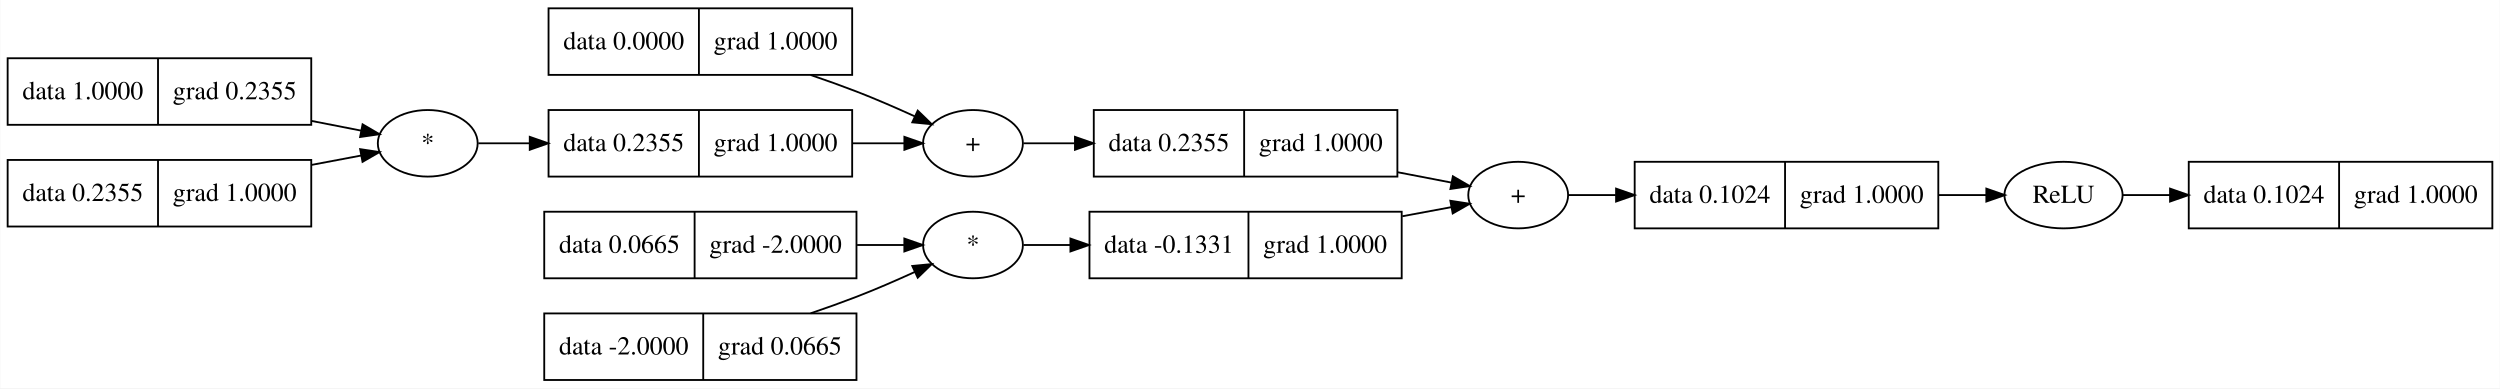
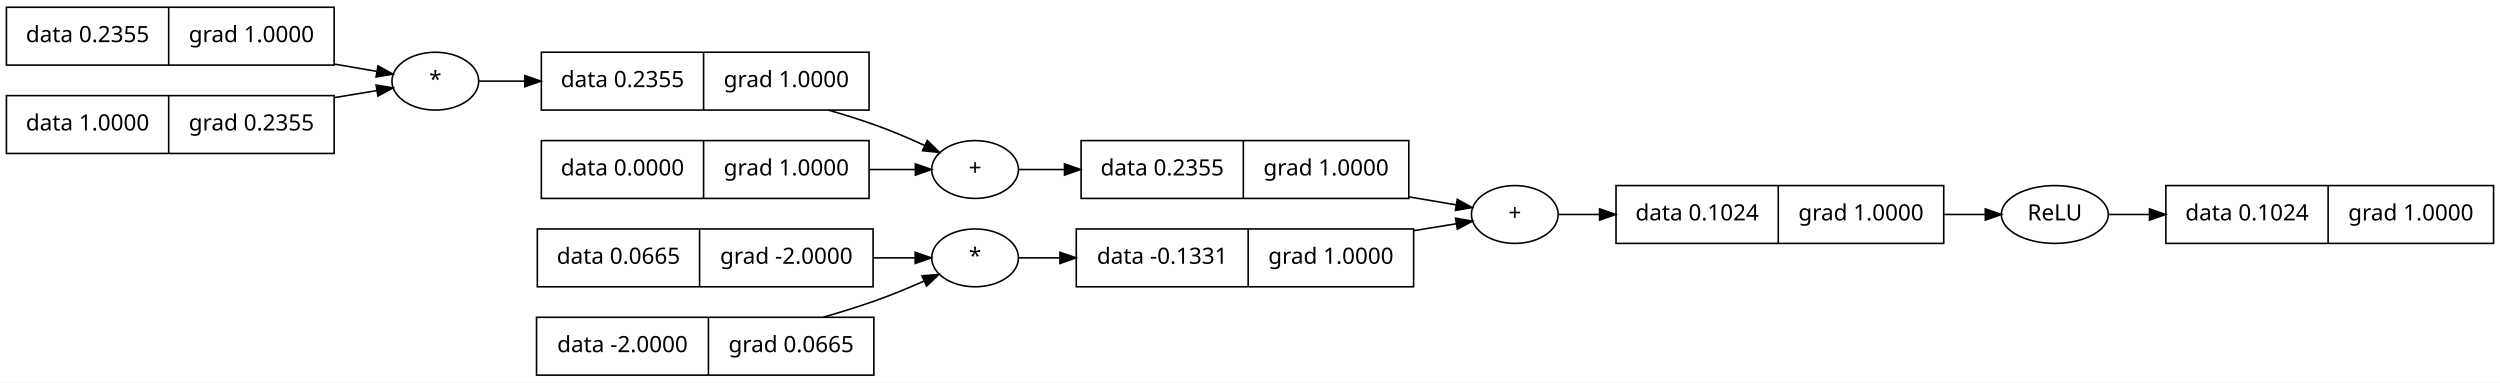
- <svg xmlns="http://www.w3.org/2000/svg" width="1352pt" height="210pt" viewBox="0.00 0.00 1351.73 210.00">
-   <g id="graph0" class="graph" transform="scale(1 1) rotate(0) translate(4 206)">
-     <polygon fill="white" stroke="transparent" points="-4,4 -4,-206 1347.73,-206 1347.73,4 -4,4" />
+ <svg xmlns="http://www.w3.org/2000/svg" width="1556pt" height="238pt" viewBox="0.00 0.00 1556.29 238.00">
+   <g id="graph0" class="graph" transform="scale(1 1) rotate(0) translate(4 234)">
+     <polygon fill="white" stroke="transparent" points="-4,4 -4,-234 1552.29,-234 1552.29,4 -4,4" />
    <g id="node1" class="node">
-       <polygon fill="none" stroke="black" points="1179.54,-82.5 1179.54,-118.5 1343.73,-118.5 1343.73,-82.5 1179.54,-82.5" />
-       <text text-anchor="middle" x="1220.19" y="-96.3" font-family="Times,serif" font-size="14.00">data 0.1024</text>
-       <polyline fill="none" stroke="black" points="1260.85,-82.5 1260.85,-118.5 " />
-       <text text-anchor="middle" x="1302.29" y="-96.3" font-family="Times,serif" font-size="14.00">grad 1.0000</text>
+       <polygon fill="none" stroke="black" points="0,-193.5 0,-229.5 204,-229.5 204,-193.5 0,-193.5" />
+       <text text-anchor="middle" x="50.5" y="-207.8" font-family="Times-Roman" font-size="14.00">data 0.2355</text>
+       <polyline fill="none" stroke="black" points="101,-193.5 101,-229.5 " />
+       <text text-anchor="middle" x="152.5" y="-207.8" font-family="Times-Roman" font-size="14.00">grad 1.0000</text>
+     </g>
+     <g id="node15" class="node">
+       <ellipse fill="none" stroke="black" cx="267" cy="-183.5" rx="27" ry="18" />
+       <text text-anchor="middle" x="267" y="-179.8" font-family="Times-Roman" font-size="14.00">*</text>
+     </g>
+     <g id="edge13" class="edge">
+       <path fill="none" stroke="black" d="M204.38,-194.09C213.65,-192.49 222.56,-190.96 230.58,-189.58" />
+       <polygon fill="black" stroke="black" points="231.3,-193.01 240.57,-187.87 230.12,-186.11 231.3,-193.01" />
    </g>
    <g id="node2" class="node">
-       <ellipse fill="none" stroke="black" cx="1111.82" cy="-100.5" rx="31.94" ry="18" />
-       <text text-anchor="middle" x="1111.82" y="-96.3" font-family="Times,serif" font-size="14.00">ReLU</text>
+       <polygon fill="none" stroke="black" points="330.5,-55.5 330.5,-91.5 539.5,-91.5 539.5,-55.5 330.5,-55.5" />
+       <text text-anchor="middle" x="381" y="-69.8" font-family="Times-Roman" font-size="14.00">data 0.0665</text>
+       <polyline fill="none" stroke="black" points="431.5,-55.5 431.5,-91.5 " />
+       <text text-anchor="middle" x="485.5" y="-69.8" font-family="Times-Roman" font-size="14.00">grad -2.0000</text>
+     </g>
+     <g id="node4" class="node">
+       <ellipse fill="none" stroke="black" cx="603" cy="-73.5" rx="27" ry="18" />
+       <text text-anchor="middle" x="603" y="-69.8" font-family="Times-Roman" font-size="14.00">*</text>
+     </g>
+     <g id="edge6" class="edge">
+       <path fill="none" stroke="black" d="M539.72,-73.5C548.82,-73.5 557.56,-73.5 565.48,-73.5" />
+       <polygon fill="black" stroke="black" points="565.71,-77 575.71,-73.5 565.71,-70 565.71,-77" />
+     </g>
+     <g id="node3" class="node">
+       <polygon fill="none" stroke="black" points="666,-55.5 666,-91.5 876,-91.5 876,-55.5 666,-55.5" />
+       <text text-anchor="middle" x="719.5" y="-69.8" font-family="Times-Roman" font-size="14.00">data -0.1331</text>
+       <polyline fill="none" stroke="black" points="773,-55.5 773,-91.5 " />
+       <text text-anchor="middle" x="824.5" y="-69.8" font-family="Times-Roman" font-size="14.00">grad 1.0000</text>
+     </g>
+     <g id="node11" class="node">
+       <ellipse fill="none" stroke="black" cx="939" cy="-100.5" rx="27" ry="18" />
+       <text text-anchor="middle" x="939" y="-96.8" font-family="Times-Roman" font-size="14.00">+</text>
+     </g>
+     <g id="edge10" class="edge">
+       <path fill="none" stroke="black" d="M876.19,-90.45C885.52,-91.96 894.47,-93.42 902.51,-94.73" />
+       <polygon fill="black" stroke="black" points="902.1,-98.21 912.53,-96.36 903.23,-91.3 902.1,-98.21" />
    </g>
    <g id="edge1" class="edge">
-       <path fill="none" stroke="black" d="M1143.8,-100.5C1151.57,-100.5 1160.31,-100.5 1169.43,-100.5" />
-       <polygon fill="black" stroke="black" points="1169.43,-104 1179.43,-100.5 1169.43,-97 1169.43,-104" />
+       <path fill="none" stroke="black" d="M630.3,-73.5C637.76,-73.5 646.38,-73.5 655.6,-73.5" />
+       <polygon fill="black" stroke="black" points="655.83,-77 665.83,-73.5 655.83,-70 655.83,-77" />
    </g>
-     <g id="node3" class="node">
-       <polygon fill="none" stroke="black" points="587.38,-110.5 587.38,-146.5 751.57,-146.5 751.57,-110.5 587.38,-110.5" />
-       <text text-anchor="middle" x="628.04" y="-124.3" font-family="Times,serif" font-size="14.00">data 0.2355</text>
-       <polyline fill="none" stroke="black" points="668.7,-110.5 668.7,-146.5 " />
-       <text text-anchor="middle" x="710.14" y="-124.3" font-family="Times,serif" font-size="14.00">grad 1.0000</text>
+     <g id="node5" class="node">
+       <polygon fill="none" stroke="black" points="1344.29,-82.5 1344.29,-118.5 1548.29,-118.5 1548.29,-82.5 1344.29,-82.5" />
+       <text text-anchor="middle" x="1394.79" y="-96.8" font-family="Times-Roman" font-size="14.00">data 0.1024</text>
+       <polyline fill="none" stroke="black" points="1445.29,-82.5 1445.29,-118.5 " />
+       <text text-anchor="middle" x="1496.79" y="-96.8" font-family="Times-Roman" font-size="14.00">grad 1.0000</text>
    </g>
-     <g id="node15" class="node">
-       <ellipse fill="none" stroke="black" cx="816.9" cy="-100.5" rx="27" ry="18" />
-       <text text-anchor="middle" x="816.9" y="-96.3" font-family="Times,serif" font-size="14.00">+</text>
+     <g id="node6" class="node">
+       <ellipse fill="none" stroke="black" cx="1275.15" cy="-100.5" rx="33.29" ry="18" />
+       <text text-anchor="middle" x="1275.15" y="-96.8" font-family="Times-Roman" font-size="14.00">ReLU</text>
+     </g>
+     <g id="edge2" class="edge">
+       <path fill="none" stroke="black" d="M1308.36,-100.5C1316.1,-100.5 1324.81,-100.5 1333.99,-100.5" />
+       <polygon fill="black" stroke="black" points="1334.11,-104 1344.11,-100.5 1334.11,-97 1334.11,-104" />
+     </g>
+     <g id="node7" class="node">
+       <polygon fill="none" stroke="black" points="330,-0.5 330,-36.5 540,-36.5 540,-0.5 330,-0.5" />
+       <text text-anchor="middle" x="383.5" y="-14.8" font-family="Times-Roman" font-size="14.00">data -2.0000</text>
+       <polyline fill="none" stroke="black" points="437,-0.5 437,-36.5 " />
+       <text text-anchor="middle" x="488.5" y="-14.8" font-family="Times-Roman" font-size="14.00">grad 0.0665</text>
+     </g>
+     <g id="edge14" class="edge">
+       <path fill="none" stroke="black" d="M508.59,-36.57C519.21,-39.64 529.94,-42.98 540,-46.5 550.3,-50.11 561.3,-54.66 571.14,-58.99" />
+       <polygon fill="black" stroke="black" points="569.95,-62.29 580.51,-63.21 572.82,-55.91 569.95,-62.29" />
+     </g>
+     <g id="node8" class="node">
+       <polygon fill="none" stroke="black" points="669,-110.5 669,-146.5 873,-146.5 873,-110.5 669,-110.5" />
+       <text text-anchor="middle" x="719.5" y="-124.8" font-family="Times-Roman" font-size="14.00">data 0.2355</text>
+       <polyline fill="none" stroke="black" points="770,-110.5 770,-146.5 " />
+       <text text-anchor="middle" x="821.5" y="-124.8" font-family="Times-Roman" font-size="14.00">grad 1.0000</text>
+     </g>
+     <g id="edge7" class="edge">
+       <path fill="none" stroke="black" d="M873.34,-111.41C883.73,-109.65 893.71,-107.97 902.59,-106.47" />
+       <polygon fill="black" stroke="black" points="903.19,-109.92 912.47,-104.81 902.03,-103.02 903.19,-109.92" />
+     </g>
+     <g id="node9" class="node">
+       <ellipse fill="none" stroke="black" cx="603" cy="-128.5" rx="27" ry="18" />
+       <text text-anchor="middle" x="603" y="-124.8" font-family="Times-Roman" font-size="14.00">+</text>
+     </g>
+     <g id="edge3" class="edge">
+       <path fill="none" stroke="black" d="M630.3,-128.5C638.55,-128.5 648.22,-128.5 658.57,-128.5" />
+       <polygon fill="black" stroke="black" points="658.66,-132 668.66,-128.5 658.66,-125 658.66,-132" />
+     </g>
+     <g id="node10" class="node">
+       <polygon fill="none" stroke="black" points="1002,-82.5 1002,-118.5 1206,-118.5 1206,-82.5 1002,-82.5" />
+       <text text-anchor="middle" x="1052.5" y="-96.8" font-family="Times-Roman" font-size="14.00">data 0.1024</text>
+       <polyline fill="none" stroke="black" points="1103,-82.5 1103,-118.5 " />
+       <text text-anchor="middle" x="1154.5" y="-96.8" font-family="Times-Roman" font-size="14.00">grad 1.0000</text>
+     </g>
+     <g id="edge8" class="edge">
+       <path fill="none" stroke="black" d="M1206.32,-100.5C1215.23,-100.5 1223.87,-100.5 1231.84,-100.5" />
+       <polygon fill="black" stroke="black" points="1231.9,-104 1241.9,-100.5 1231.9,-97 1231.9,-104" />
+     </g>
+     <g id="edge4" class="edge">
+       <path fill="none" stroke="black" d="M966.19,-100.5C973.66,-100.5 982.3,-100.5 991.54,-100.5" />
+       <polygon fill="black" stroke="black" points="991.77,-104 1001.77,-100.5 991.77,-97 991.77,-104" />
+     </g>
+     <g id="node12" class="node">
+       <polygon fill="none" stroke="black" points="0,-138.5 0,-174.5 204,-174.5 204,-138.5 0,-138.5" />
+       <text text-anchor="middle" x="50.5" y="-152.8" font-family="Times-Roman" font-size="14.00">data 1.0000</text>
+       <polyline fill="none" stroke="black" points="101,-138.5 101,-174.5 " />
+       <text text-anchor="middle" x="152.5" y="-152.8" font-family="Times-Roman" font-size="14.00">grad 0.2355</text>
+     </g>
+     <g id="edge11" class="edge">
+       <path fill="none" stroke="black" d="M204.38,-173.29C213.65,-174.83 222.56,-176.3 230.58,-177.63" />
+       <polygon fill="black" stroke="black" points="230.13,-181.11 240.57,-179.29 231.27,-174.2 230.13,-181.11" />
+     </g>
+     <g id="node13" class="node">
+       <polygon fill="none" stroke="black" points="333,-110.5 333,-146.5 537,-146.5 537,-110.5 333,-110.5" />
+       <text text-anchor="middle" x="383.5" y="-124.8" font-family="Times-Roman" font-size="14.00">data 0.0000</text>
+       <polyline fill="none" stroke="black" points="434,-110.5 434,-146.5 " />
+       <text text-anchor="middle" x="485.5" y="-124.8" font-family="Times-Roman" font-size="14.00">grad 1.0000</text>
+     </g>
+     <g id="edge12" class="edge">
+       <path fill="none" stroke="black" d="M537.34,-128.5C547.42,-128.5 557.12,-128.5 565.8,-128.5" />
+       <polygon fill="black" stroke="black" points="565.85,-132 575.85,-128.5 565.85,-125 565.85,-132" />
+     </g>
+     <g id="node14" class="node">
+       <polygon fill="none" stroke="black" points="333,-165.5 333,-201.5 537,-201.5 537,-165.5 333,-165.5" />
+       <text text-anchor="middle" x="383.5" y="-179.8" font-family="Times-Roman" font-size="14.00">data 0.2355</text>
+       <polyline fill="none" stroke="black" points="434,-165.5 434,-201.5 " />
+       <text text-anchor="middle" x="485.5" y="-179.8" font-family="Times-Roman" font-size="14.00">grad 1.0000</text>
    </g>
    <g id="edge9" class="edge">
-       <path fill="none" stroke="black" d="M751.69,-112.86C761.89,-110.9 771.86,-108.98 780.78,-107.26" />
-       <polygon fill="black" stroke="black" points="781.58,-110.67 790.73,-105.35 780.25,-103.8 781.58,-110.67" />
-     </g>
-     <g id="node4" class="node">
-       <ellipse fill="none" stroke="black" cx="522.05" cy="-128.5" rx="27" ry="18" />
-       <text text-anchor="middle" x="522.05" y="-124.3" font-family="Times,serif" font-size="14.00">+</text>
-     </g>
-     <g id="edge2" class="edge">
-       <path fill="none" stroke="black" d="M549.38,-128.5C557.55,-128.5 567.05,-128.5 577.06,-128.5" />
-       <polygon fill="black" stroke="black" points="577.21,-132 587.21,-128.5 577.21,-125 577.21,-132" />
-     </g>
-     <g id="node5" class="node">
-       <polygon fill="none" stroke="black" points="0,-138.5 0,-174.5 164.19,-174.5 164.19,-138.5 0,-138.5" />
-       <text text-anchor="middle" x="40.66" y="-152.3" font-family="Times,serif" font-size="14.00">data 1.0000</text>
-       <polyline fill="none" stroke="black" points="81.32,-138.5 81.32,-174.5 " />
-       <text text-anchor="middle" x="122.76" y="-152.3" font-family="Times,serif" font-size="14.00">grad 0.2355</text>
-     </g>
-     <g id="node11" class="node">
-       <ellipse fill="none" stroke="black" cx="227.19" cy="-128.5" rx="27" ry="18" />
-       <text text-anchor="middle" x="227.19" y="-124.3" font-family="Times,serif" font-size="14.00">*</text>
-     </g>
-     <g id="edge13" class="edge">
-       <path fill="none" stroke="black" d="M164.26,-140.62C173.66,-138.78 182.84,-136.98 191.13,-135.36" />
-       <polygon fill="black" stroke="black" points="191.95,-138.77 201.1,-133.41 190.61,-131.9 191.95,-138.77" />
-     </g>
-     <g id="node6" class="node">
-       <polygon fill="none" stroke="black" points="585.05,-55.5 585.05,-91.5 753.9,-91.5 753.9,-55.5 585.05,-55.5" />
-       <text text-anchor="middle" x="628.04" y="-69.3" font-family="Times,serif" font-size="14.00">data -0.1331</text>
-       <polyline fill="none" stroke="black" points="671.03,-55.5 671.03,-91.5 " />
-       <text text-anchor="middle" x="712.47" y="-69.3" font-family="Times,serif" font-size="14.00">grad 1.0000</text>
-     </g>
-     <g id="edge10" class="edge">
-       <path fill="none" stroke="black" d="M754.23,-89.05C763.55,-90.78 772.63,-92.47 780.82,-93.99" />
-       <polygon fill="black" stroke="black" points="780.21,-97.43 790.68,-95.82 781.49,-90.55 780.21,-97.43" />
-     </g>
-     <g id="node7" class="node">
-       <ellipse fill="none" stroke="black" cx="522.05" cy="-73.5" rx="27" ry="18" />
-       <text text-anchor="middle" x="522.05" y="-69.3" font-family="Times,serif" font-size="14.00">*</text>
-     </g>
-     <g id="edge3" class="edge">
-       <path fill="none" stroke="black" d="M549.38,-73.5C556.9,-73.5 565.55,-73.5 574.68,-73.5" />
-       <polygon fill="black" stroke="black" points="574.75,-77 584.75,-73.5 574.75,-70 574.75,-77" />
-     </g>
-     <g id="node8" class="node">
-       <polygon fill="none" stroke="black" points="292.52,-165.5 292.52,-201.5 456.72,-201.5 456.72,-165.5 292.52,-165.5" />
-       <text text-anchor="middle" x="333.18" y="-179.3" font-family="Times,serif" font-size="14.00">data 0.0000</text>
-       <polyline fill="none" stroke="black" points="373.84,-165.5 373.84,-201.5 " />
-       <text text-anchor="middle" x="415.28" y="-179.3" font-family="Times,serif" font-size="14.00">grad 1.0000</text>
-     </g>
-     <g id="edge11" class="edge">
-       <path fill="none" stroke="black" d="M434.26,-165.44C442.63,-162.59 451.1,-159.57 459.05,-156.5 469.49,-152.47 480.69,-147.59 490.66,-143.04" />
-       <polygon fill="black" stroke="black" points="492.17,-146.19 499.78,-138.81 489.23,-139.84 492.17,-146.19" />
-     </g>
-     <g id="node9" class="node">
-       <polygon fill="none" stroke="black" points="290.19,-55.5 290.19,-91.5 459.05,-91.5 459.05,-55.5 290.19,-55.5" />
-       <text text-anchor="middle" x="330.85" y="-69.3" font-family="Times,serif" font-size="14.00">data 0.0665</text>
-       <polyline fill="none" stroke="black" points="371.51,-55.5 371.51,-91.5 " />
-       <text text-anchor="middle" x="415.28" y="-69.3" font-family="Times,serif" font-size="14.00">grad -2.0000</text>
-     </g>
-     <g id="edge14" class="edge">
-       <path fill="none" stroke="black" d="M459.37,-73.5C468.23,-73.5 476.86,-73.5 484.73,-73.5" />
-       <polygon fill="black" stroke="black" points="484.93,-77 494.93,-73.5 484.93,-70 484.93,-77" />
-     </g>
-     <g id="node10" class="node">
-       <polygon fill="none" stroke="black" points="292.52,-110.5 292.52,-146.5 456.72,-146.5 456.72,-110.5 292.52,-110.5" />
-       <text text-anchor="middle" x="333.18" y="-124.3" font-family="Times,serif" font-size="14.00">data 0.2355</text>
-       <polyline fill="none" stroke="black" points="373.84,-110.5 373.84,-146.5 " />
-       <text text-anchor="middle" x="415.28" y="-124.3" font-family="Times,serif" font-size="14.00">grad 1.0000</text>
-     </g>
-     <g id="edge6" class="edge">
-       <path fill="none" stroke="black" d="M456.84,-128.5C466.64,-128.5 476.24,-128.5 484.9,-128.5" />
-       <polygon fill="black" stroke="black" points="484.95,-132 494.95,-128.5 484.95,-125 484.95,-132" />
-     </g>
-     <g id="edge4" class="edge">
-       <path fill="none" stroke="black" d="M254.53,-128.5C262.69,-128.5 272.2,-128.5 282.21,-128.5" />
-       <polygon fill="black" stroke="black" points="282.36,-132 292.36,-128.5 282.36,-125 282.36,-132" />
-     </g>
-     <g id="node12" class="node">
-       <polygon fill="none" stroke="black" points="290.19,-0.5 290.19,-36.5 459.05,-36.5 459.05,-0.5 290.19,-0.5" />
-       <text text-anchor="middle" x="333.18" y="-14.3" font-family="Times,serif" font-size="14.00">data -2.0000</text>
-       <polyline fill="none" stroke="black" points="376.17,-0.5 376.17,-36.5 " />
-       <text text-anchor="middle" x="417.61" y="-14.3" font-family="Times,serif" font-size="14.00">grad 0.0665</text>
-     </g>
-     <g id="edge12" class="edge">
-       <path fill="none" stroke="black" d="M434.26,-36.56C442.63,-39.41 451.1,-42.43 459.05,-45.5 469.49,-49.53 480.69,-54.41 490.66,-58.96" />
-       <polygon fill="black" stroke="black" points="489.23,-62.16 499.78,-63.19 492.17,-55.81 489.23,-62.16" />
-     </g>
-     <g id="node13" class="node">
-       <polygon fill="none" stroke="black" points="0,-83.5 0,-119.5 164.19,-119.5 164.19,-83.5 0,-83.5" />
-       <text text-anchor="middle" x="40.66" y="-97.3" font-family="Times,serif" font-size="14.00">data 0.2355</text>
-       <polyline fill="none" stroke="black" points="81.32,-83.5 81.32,-119.5 " />
-       <text text-anchor="middle" x="122.76" y="-97.3" font-family="Times,serif" font-size="14.00">grad 1.0000</text>
-     </g>
-     <g id="edge8" class="edge">
-       <path fill="none" stroke="black" d="M164.26,-116.81C173.66,-118.59 182.84,-120.32 191.13,-121.88" />
-       <polygon fill="black" stroke="black" points="190.62,-125.35 201.1,-123.76 191.92,-118.47 190.62,-125.35" />
-     </g>
-     <g id="node14" class="node">
-       <polygon fill="none" stroke="black" points="879.9,-82.5 879.9,-118.5 1044.1,-118.5 1044.1,-82.5 879.9,-82.5" />
-       <text text-anchor="middle" x="920.56" y="-96.3" font-family="Times,serif" font-size="14.00">data 0.1024</text>
-       <polyline fill="none" stroke="black" points="961.22,-82.5 961.22,-118.5 " />
-       <text text-anchor="middle" x="1002.66" y="-96.3" font-family="Times,serif" font-size="14.00">grad 1.0000</text>
-     </g>
-     <g id="edge7" class="edge">
-       <path fill="none" stroke="black" d="M1044.26,-100.5C1053.12,-100.5 1061.84,-100.5 1069.9,-100.5" />
-       <polygon fill="black" stroke="black" points="1070.08,-104 1080.08,-100.5 1070.08,-97 1070.08,-104" />
+       <path fill="none" stroke="black" d="M511.72,-165.46C521.32,-162.7 530.94,-159.7 540,-156.5 550.55,-152.78 561.78,-147.98 571.75,-143.41" />
+       <polygon fill="black" stroke="black" points="573.28,-146.55 580.85,-139.13 570.31,-140.21 573.28,-146.55" />
    </g>
    <g id="edge5" class="edge">
-       <path fill="none" stroke="black" d="M844.15,-100.5C851.73,-100.5 860.47,-100.5 869.69,-100.5" />
-       <polygon fill="black" stroke="black" points="869.84,-104 879.84,-100.5 869.84,-97 869.84,-104" />
+       <path fill="none" stroke="black" d="M294.3,-183.5C302.55,-183.5 312.22,-183.5 322.57,-183.5" />
+       <polygon fill="black" stroke="black" points="322.66,-187 332.66,-183.5 322.66,-180 322.66,-187" />
    </g>
  </g>
</svg>
